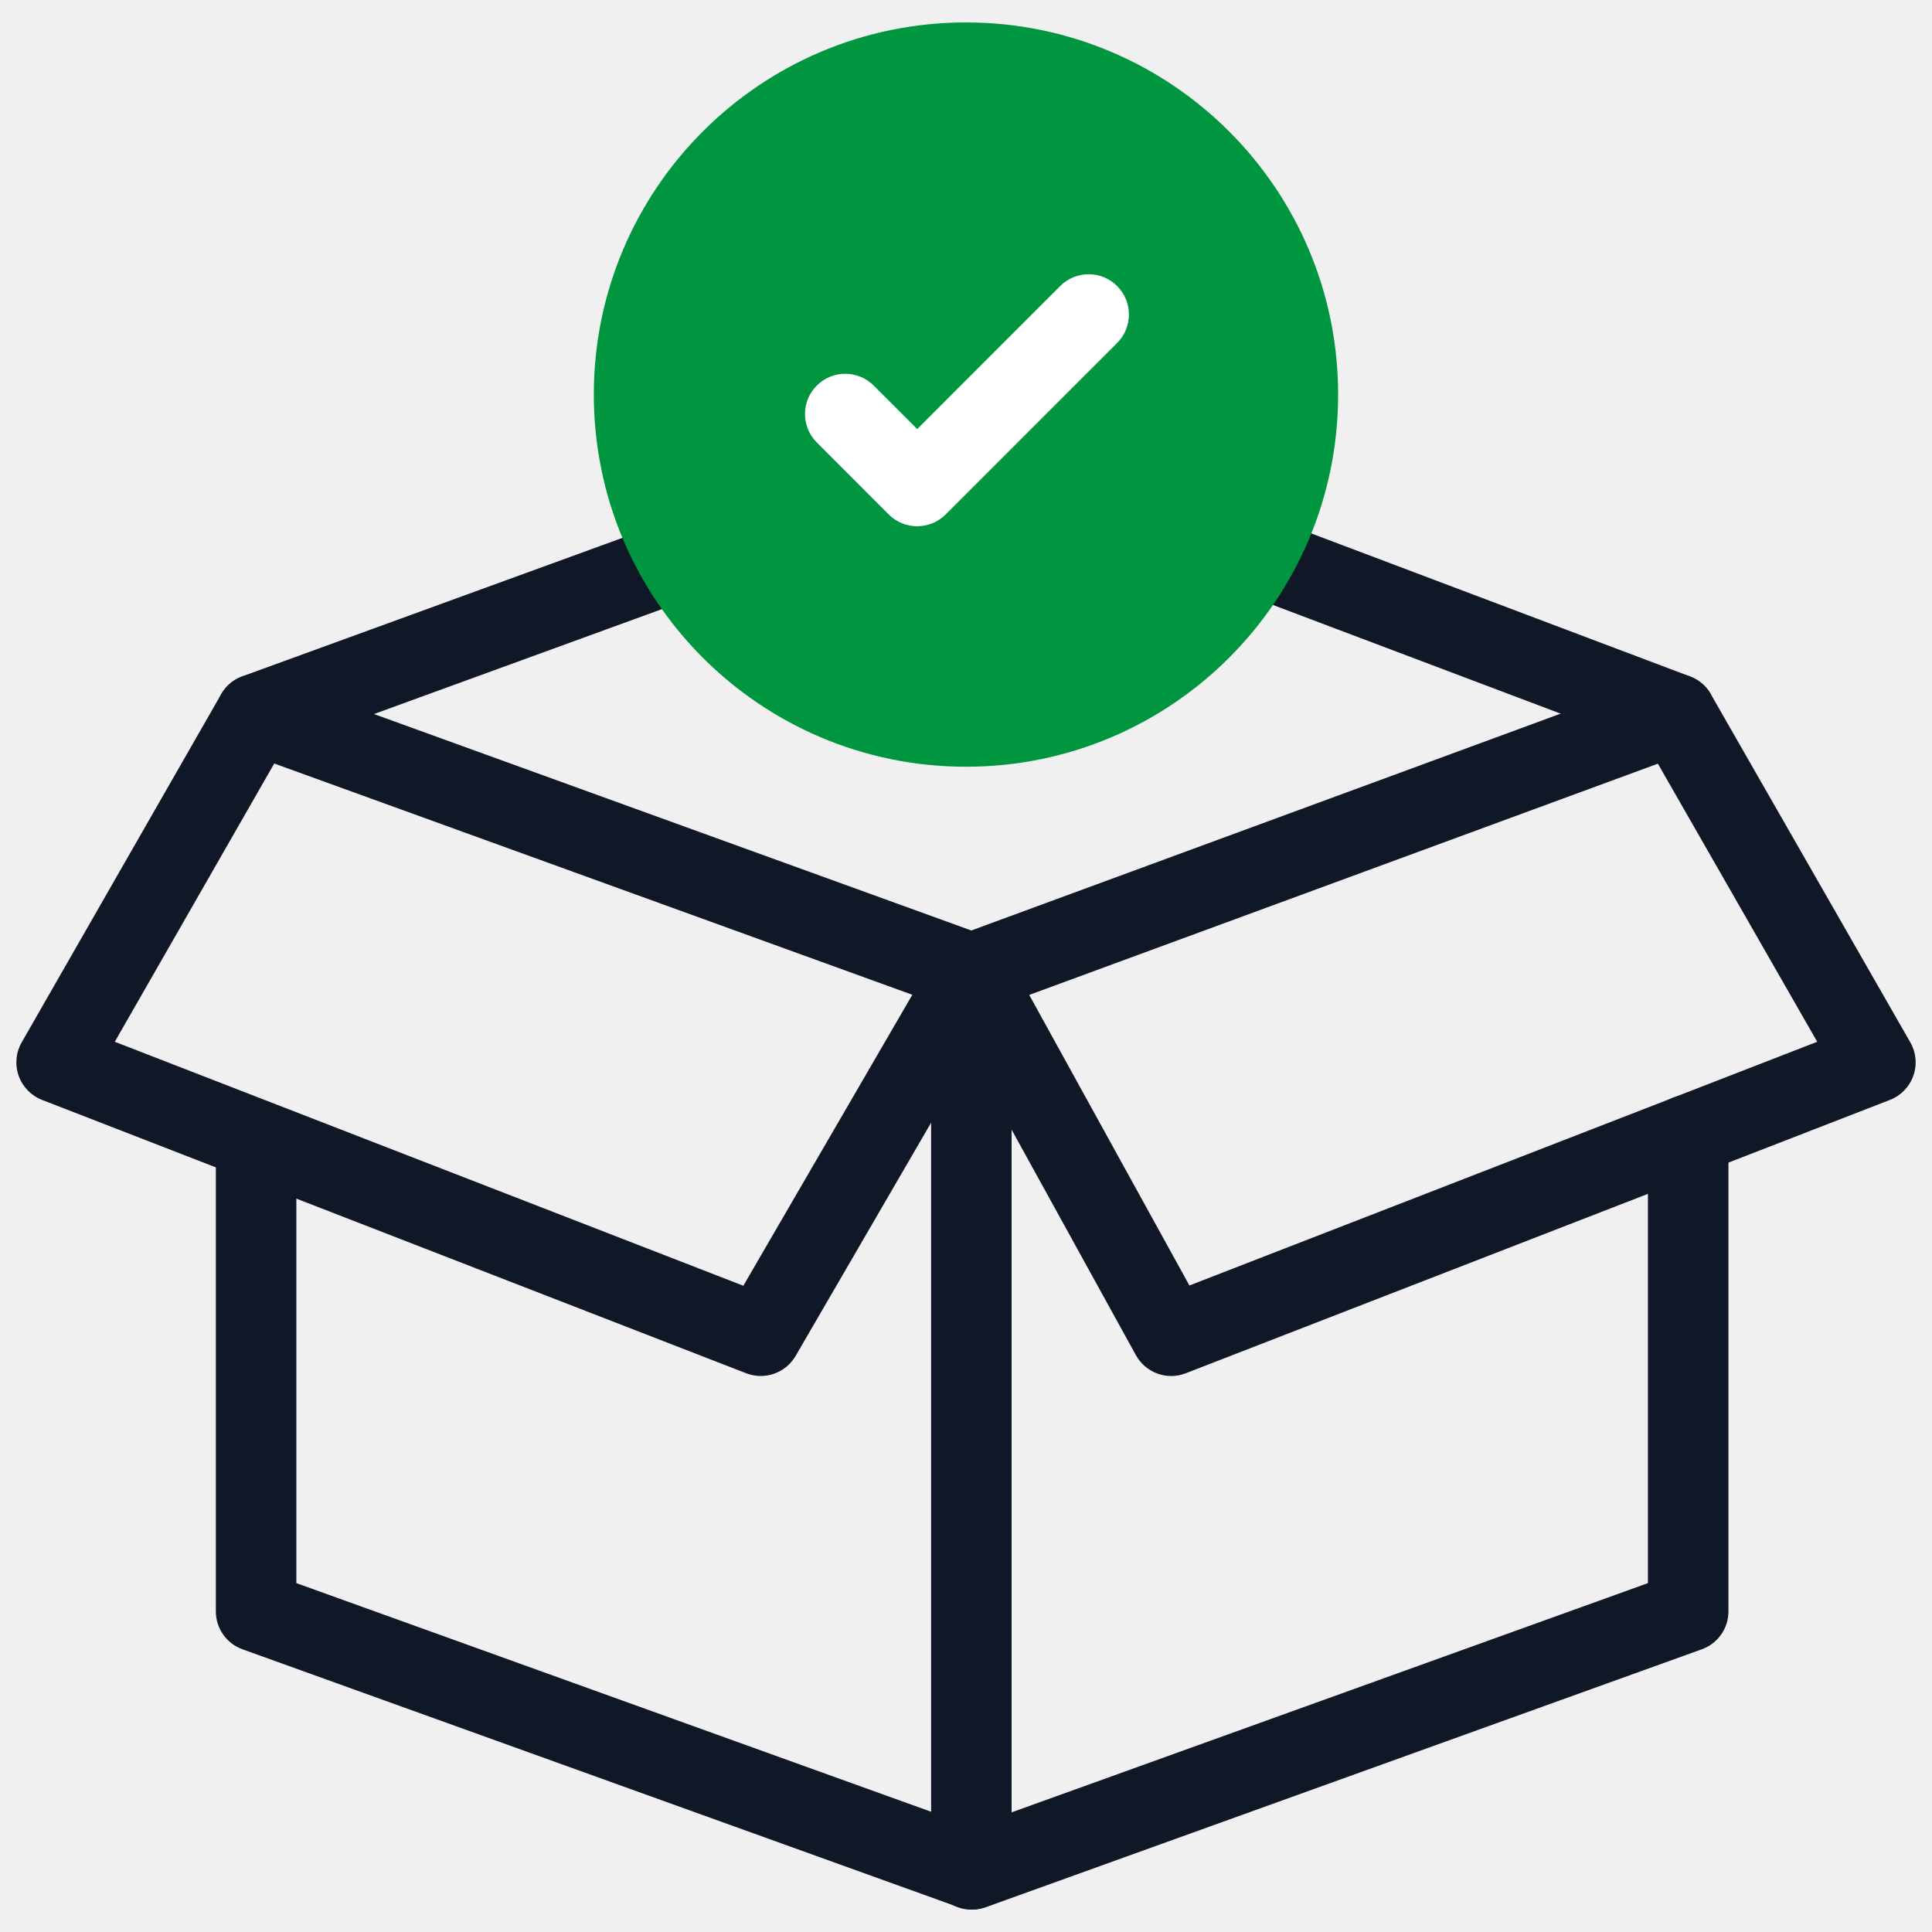
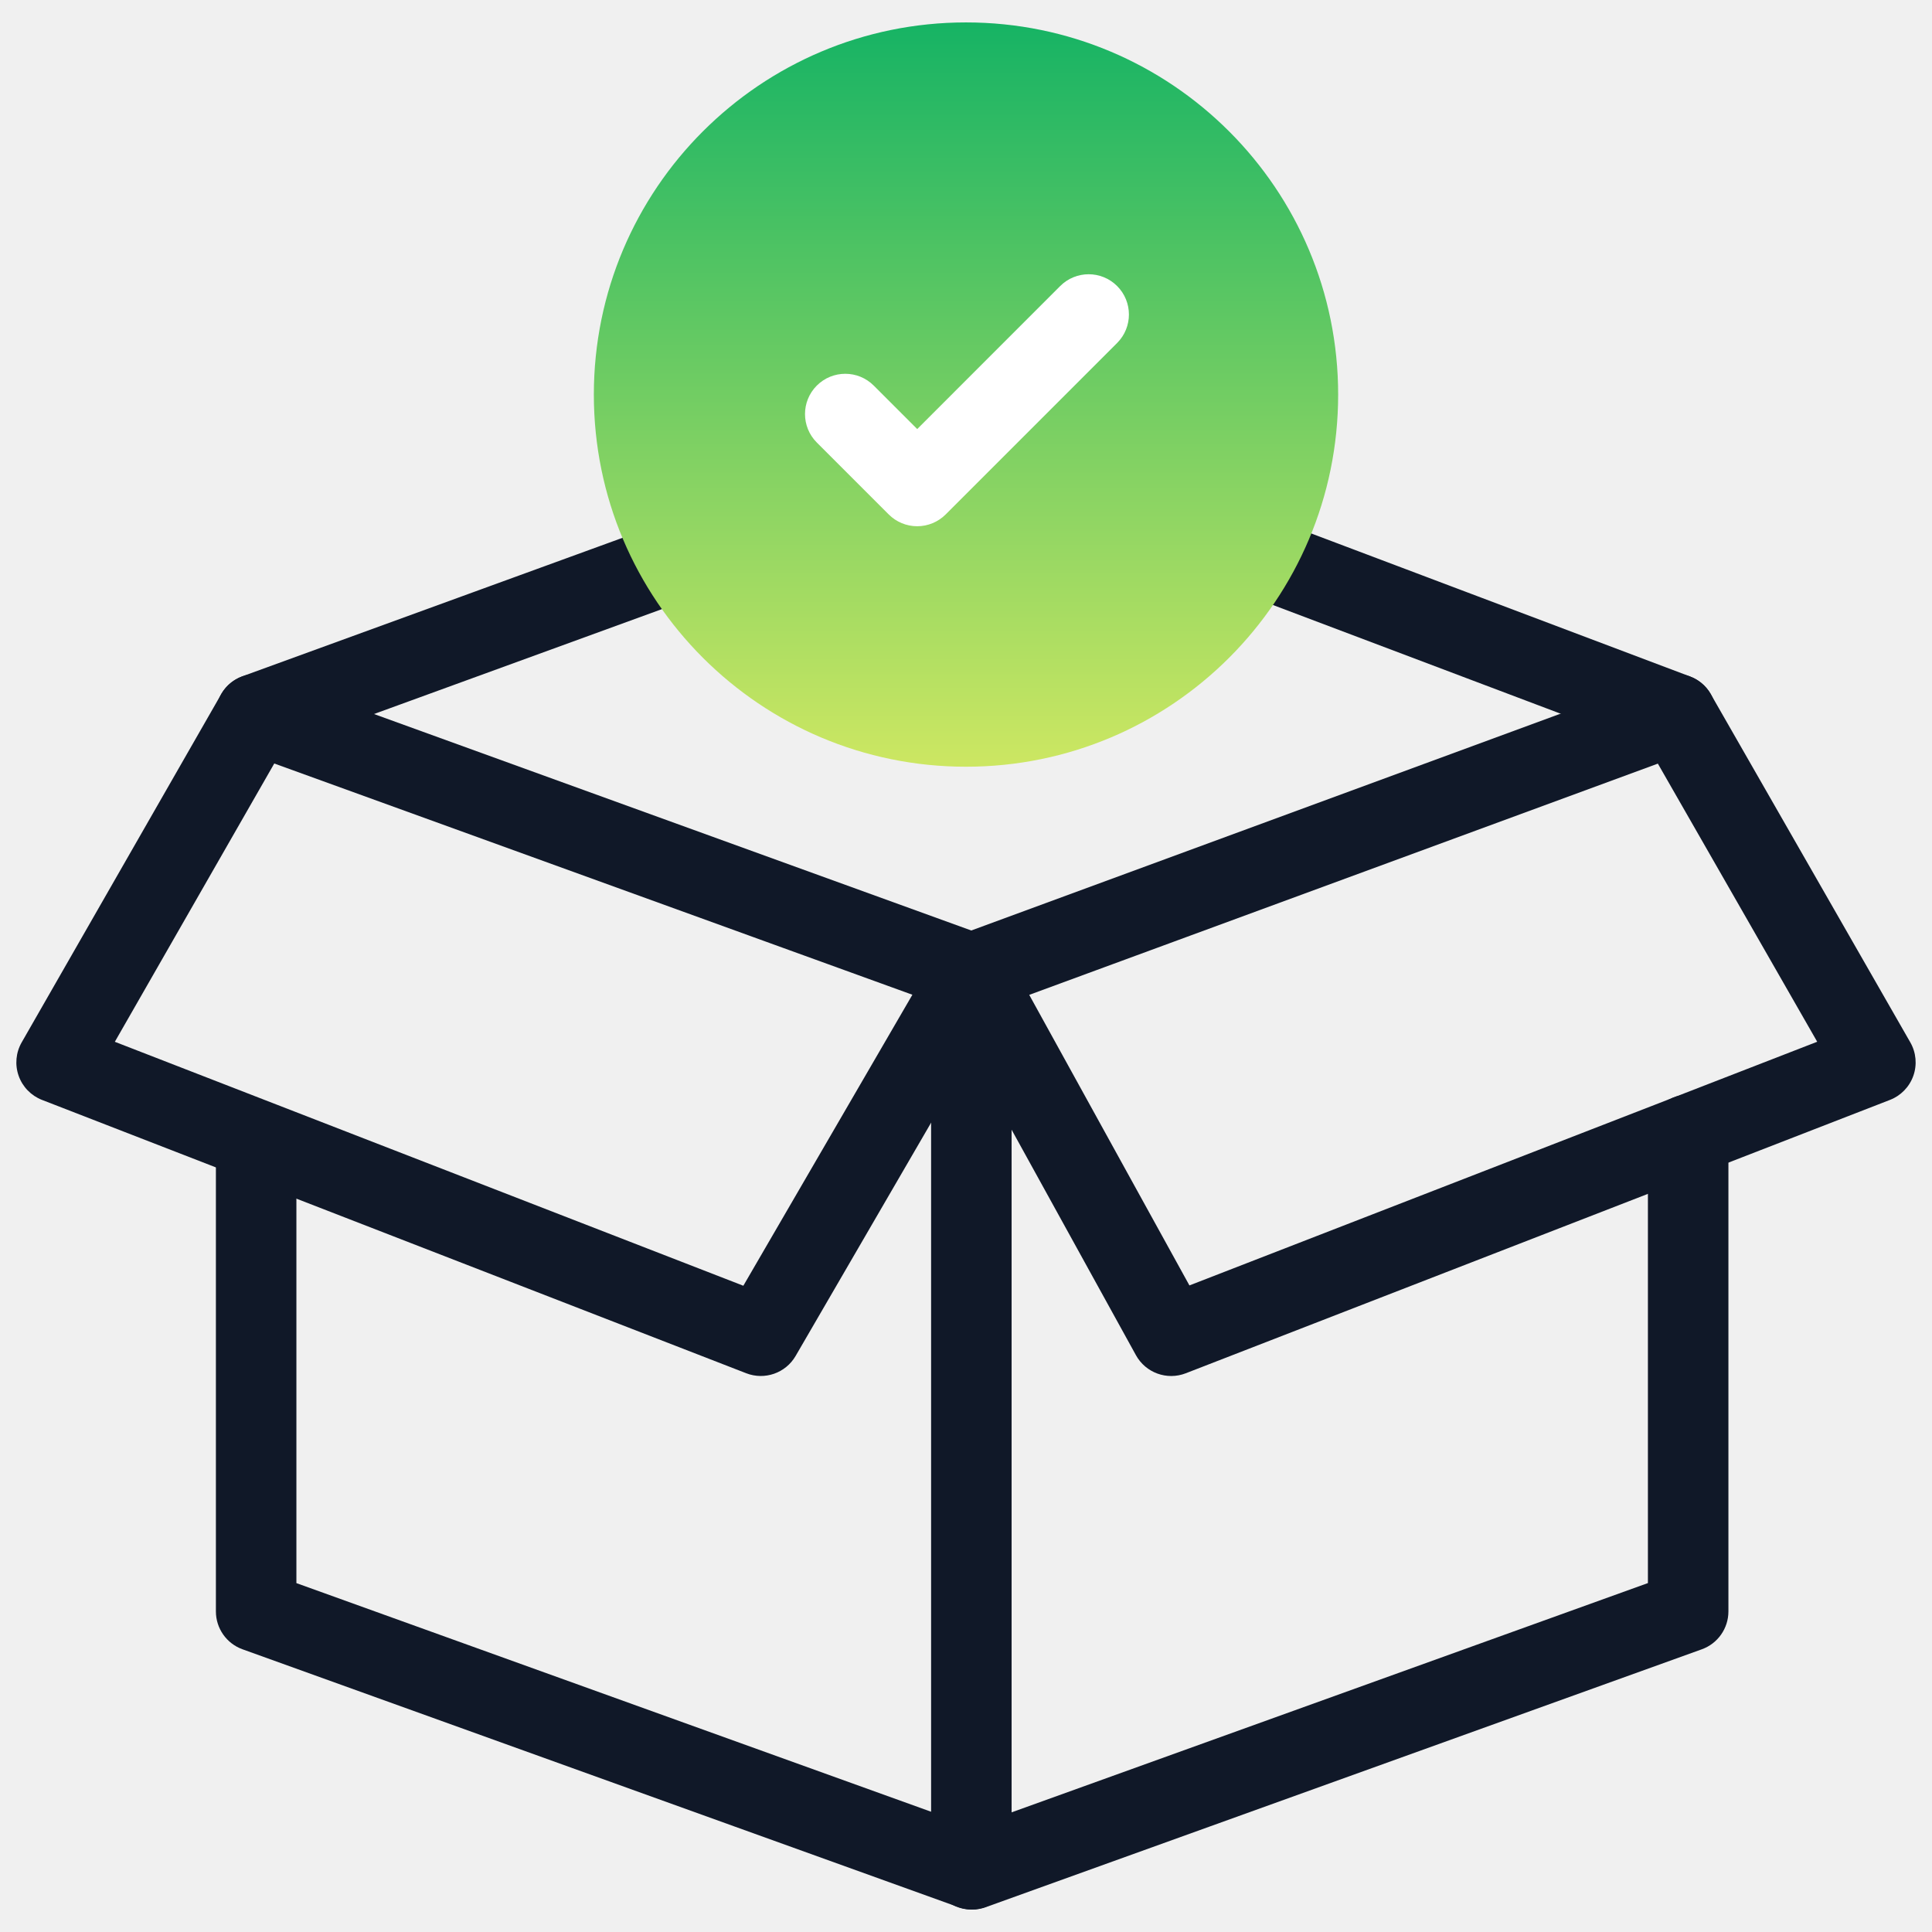
- <svg xmlns="http://www.w3.org/2000/svg" width="36" height="36" viewBox="0 0 36 36" fill="none">
-   <g clip-path="url(#clip0_1141_28570)">
-     <path fill-rule="evenodd" clip-rule="evenodd" d="M17.861 35.538C18.025 35.597 18.205 35.597 18.369 35.538L31.711 30.732C32.009 30.625 32.207 30.343 32.207 30.026V21.148C32.207 20.734 31.871 20.398 31.457 20.398C31.043 20.398 30.707 20.734 30.707 21.148V29.499L18.115 34.035L5.522 29.499V21.259C5.522 20.845 5.187 20.509 4.772 20.509C4.358 20.509 4.022 20.845 4.022 21.259V30.026C4.022 30.343 4.221 30.625 4.518 30.732L17.861 35.538Z" fill="#101828" />
-     <path fill-rule="evenodd" clip-rule="evenodd" d="M4.068 13.564C4.21 13.953 4.64 14.153 5.029 14.012L12.922 11.136C13.311 10.994 13.512 10.564 13.37 10.175C13.228 9.786 12.798 9.585 12.409 9.727L4.516 12.602C4.127 12.744 3.926 13.175 4.068 13.564Z" fill="#101828" />
-     <path fill-rule="evenodd" clip-rule="evenodd" d="M31.929 13.572C32.076 13.184 31.88 12.752 31.493 12.605L23.691 9.659C23.303 9.513 22.871 9.708 22.724 10.096C22.578 10.483 22.773 10.916 23.161 11.062L30.963 14.009C31.35 14.155 31.783 13.959 31.929 13.572Z" fill="#101828" />
-     <path fill-rule="evenodd" clip-rule="evenodd" d="M13.905 25.589C14.25 25.722 14.64 25.585 14.825 25.266L18.748 18.513C18.86 18.321 18.881 18.089 18.805 17.88C18.729 17.671 18.564 17.507 18.355 17.431L5.028 12.602C4.685 12.478 4.303 12.618 4.122 12.934L0.404 19.423C0.295 19.613 0.275 19.84 0.348 20.046C0.421 20.252 0.58 20.416 0.783 20.495L13.905 25.589ZM2.139 19.412L5.11 14.227L17 18.536L13.851 23.958L2.139 19.412Z" fill="#101828" />
-     <path fill-rule="evenodd" clip-rule="evenodd" d="M18.1 35.582C18.514 35.582 18.85 35.246 18.85 34.832V21.05L21.166 25.252C21.348 25.581 21.744 25.725 22.094 25.589L35.217 20.495C35.42 20.416 35.579 20.252 35.652 20.046C35.725 19.84 35.705 19.613 35.596 19.423L31.878 12.934C31.696 12.617 31.312 12.477 30.968 12.603L17.841 17.433C17.546 17.541 17.35 17.822 17.35 18.136V34.832C17.35 35.246 17.685 35.582 18.1 35.582ZM19.178 18.539L30.892 14.23L33.861 19.412L22.163 23.953L19.178 18.539Z" fill="#101828" />
-     <path d="M18 14.287C14.17 14.287 11.065 11.182 11.065 7.352C11.065 3.523 14.17 0.418 18 0.418C21.829 0.418 24.934 3.523 24.934 7.352C24.934 11.182 21.829 14.287 18 14.287Z" fill="#009640" />
-     <path fill-rule="evenodd" clip-rule="evenodd" d="M16.56 9.586C16.853 9.879 17.328 9.879 17.621 9.586L20.816 6.391C21.109 6.098 21.109 5.623 20.816 5.33C20.523 5.037 20.048 5.037 19.755 5.33L17.091 7.995L16.28 7.184C15.987 6.892 15.512 6.892 15.22 7.184C14.927 7.477 14.927 7.952 15.22 8.245L16.56 9.586Z" fill="white" />
+ <svg xmlns="http://www.w3.org/2000/svg" width="48" height="48" viewBox="0 0 48 48" fill="none">
+   <g clip-path="url(#a)">
+     <path fill-rule="evenodd" clip-rule="evenodd" d="M23.814 47.383a1 1 0 0 0 .678 0l17.79-6.407a1 1 0 0 0 .66-.94v-11.84a1 1 0 1 0-2 0v11.135L24.154 45.38l-16.79-6.048V28.345a1 1 0 1 0-2 0v11.69a1 1 0 0 0 .661.941zM5.424 18.085a1 1 0 0 0 1.282.597l10.523-3.834a1 1 0 0 0-.684-1.879L6.02 16.803a1 1 0 0 0-.597 1.282m37.15.011a1 1 0 0 0-.583-1.289L31.588 12.88a1 1 0 1 0-.707 1.87l10.403 3.93a1 1 0 0 0 1.288-.583" fill="#101828" />
+     <path fill-rule="evenodd" clip-rule="evenodd" d="M18.54 34.118a1 1 0 0 0 1.227-.43l5.23-9.004a1 1 0 0 0-.523-1.442l-17.77-6.44a1 1 0 0 0-1.208.444L.539 25.897a1 1 0 0 0 .505 1.43zM2.853 25.883l3.961-6.914 15.854 5.745-4.2 7.23z" fill="#101828" />
+     <path fill-rule="evenodd" clip-rule="evenodd" d="M24.133 47.443a1 1 0 0 0 1-1V28.067l3.089 5.602a1 1 0 0 0 1.237.45l17.496-6.792a1 1 0 0 0 .506-1.43l-4.957-8.651a1 1 0 0 0-1.213-.442l-17.503 6.44a1 1 0 0 0-.655.938v22.26a1 1 0 0 0 1 1m1.438-22.725 15.618-5.745 3.959 6.91-15.597 6.054z" fill="#101828" />
+     <path d="M24 19.049A9.246 9.246 0 0 1 24 .557a9.246 9.246 0 0 1 0 18.492" fill="url(#b)" />
+     <path fill-rule="evenodd" clip-rule="evenodd" d="M22.08 12.781a1 1 0 0 0 1.415 0l4.26-4.26a1 1 0 1 0-1.415-1.414l-3.552 3.553-1.08-1.08a1 1 0 1 0-1.415 1.414z" fill="#fff" />
  </g>
  <defs>
-     <clipPath id="clip0_1141_28570">
-       <rect width="36" height="36" fill="white" />
+     <linearGradient id="b" x1="24" y1=".557" x2="24" y2="19.049" gradientUnits="userSpaceOnUse">
+       <stop stop-color="#16B364" />
+       <stop offset="1" stop-color="#CDE762" />
+     </linearGradient>
+     <clipPath id="a">
+       <path fill="#fff" d="M0 0h48v48H0z" />
    </clipPath>
  </defs>
</svg>
